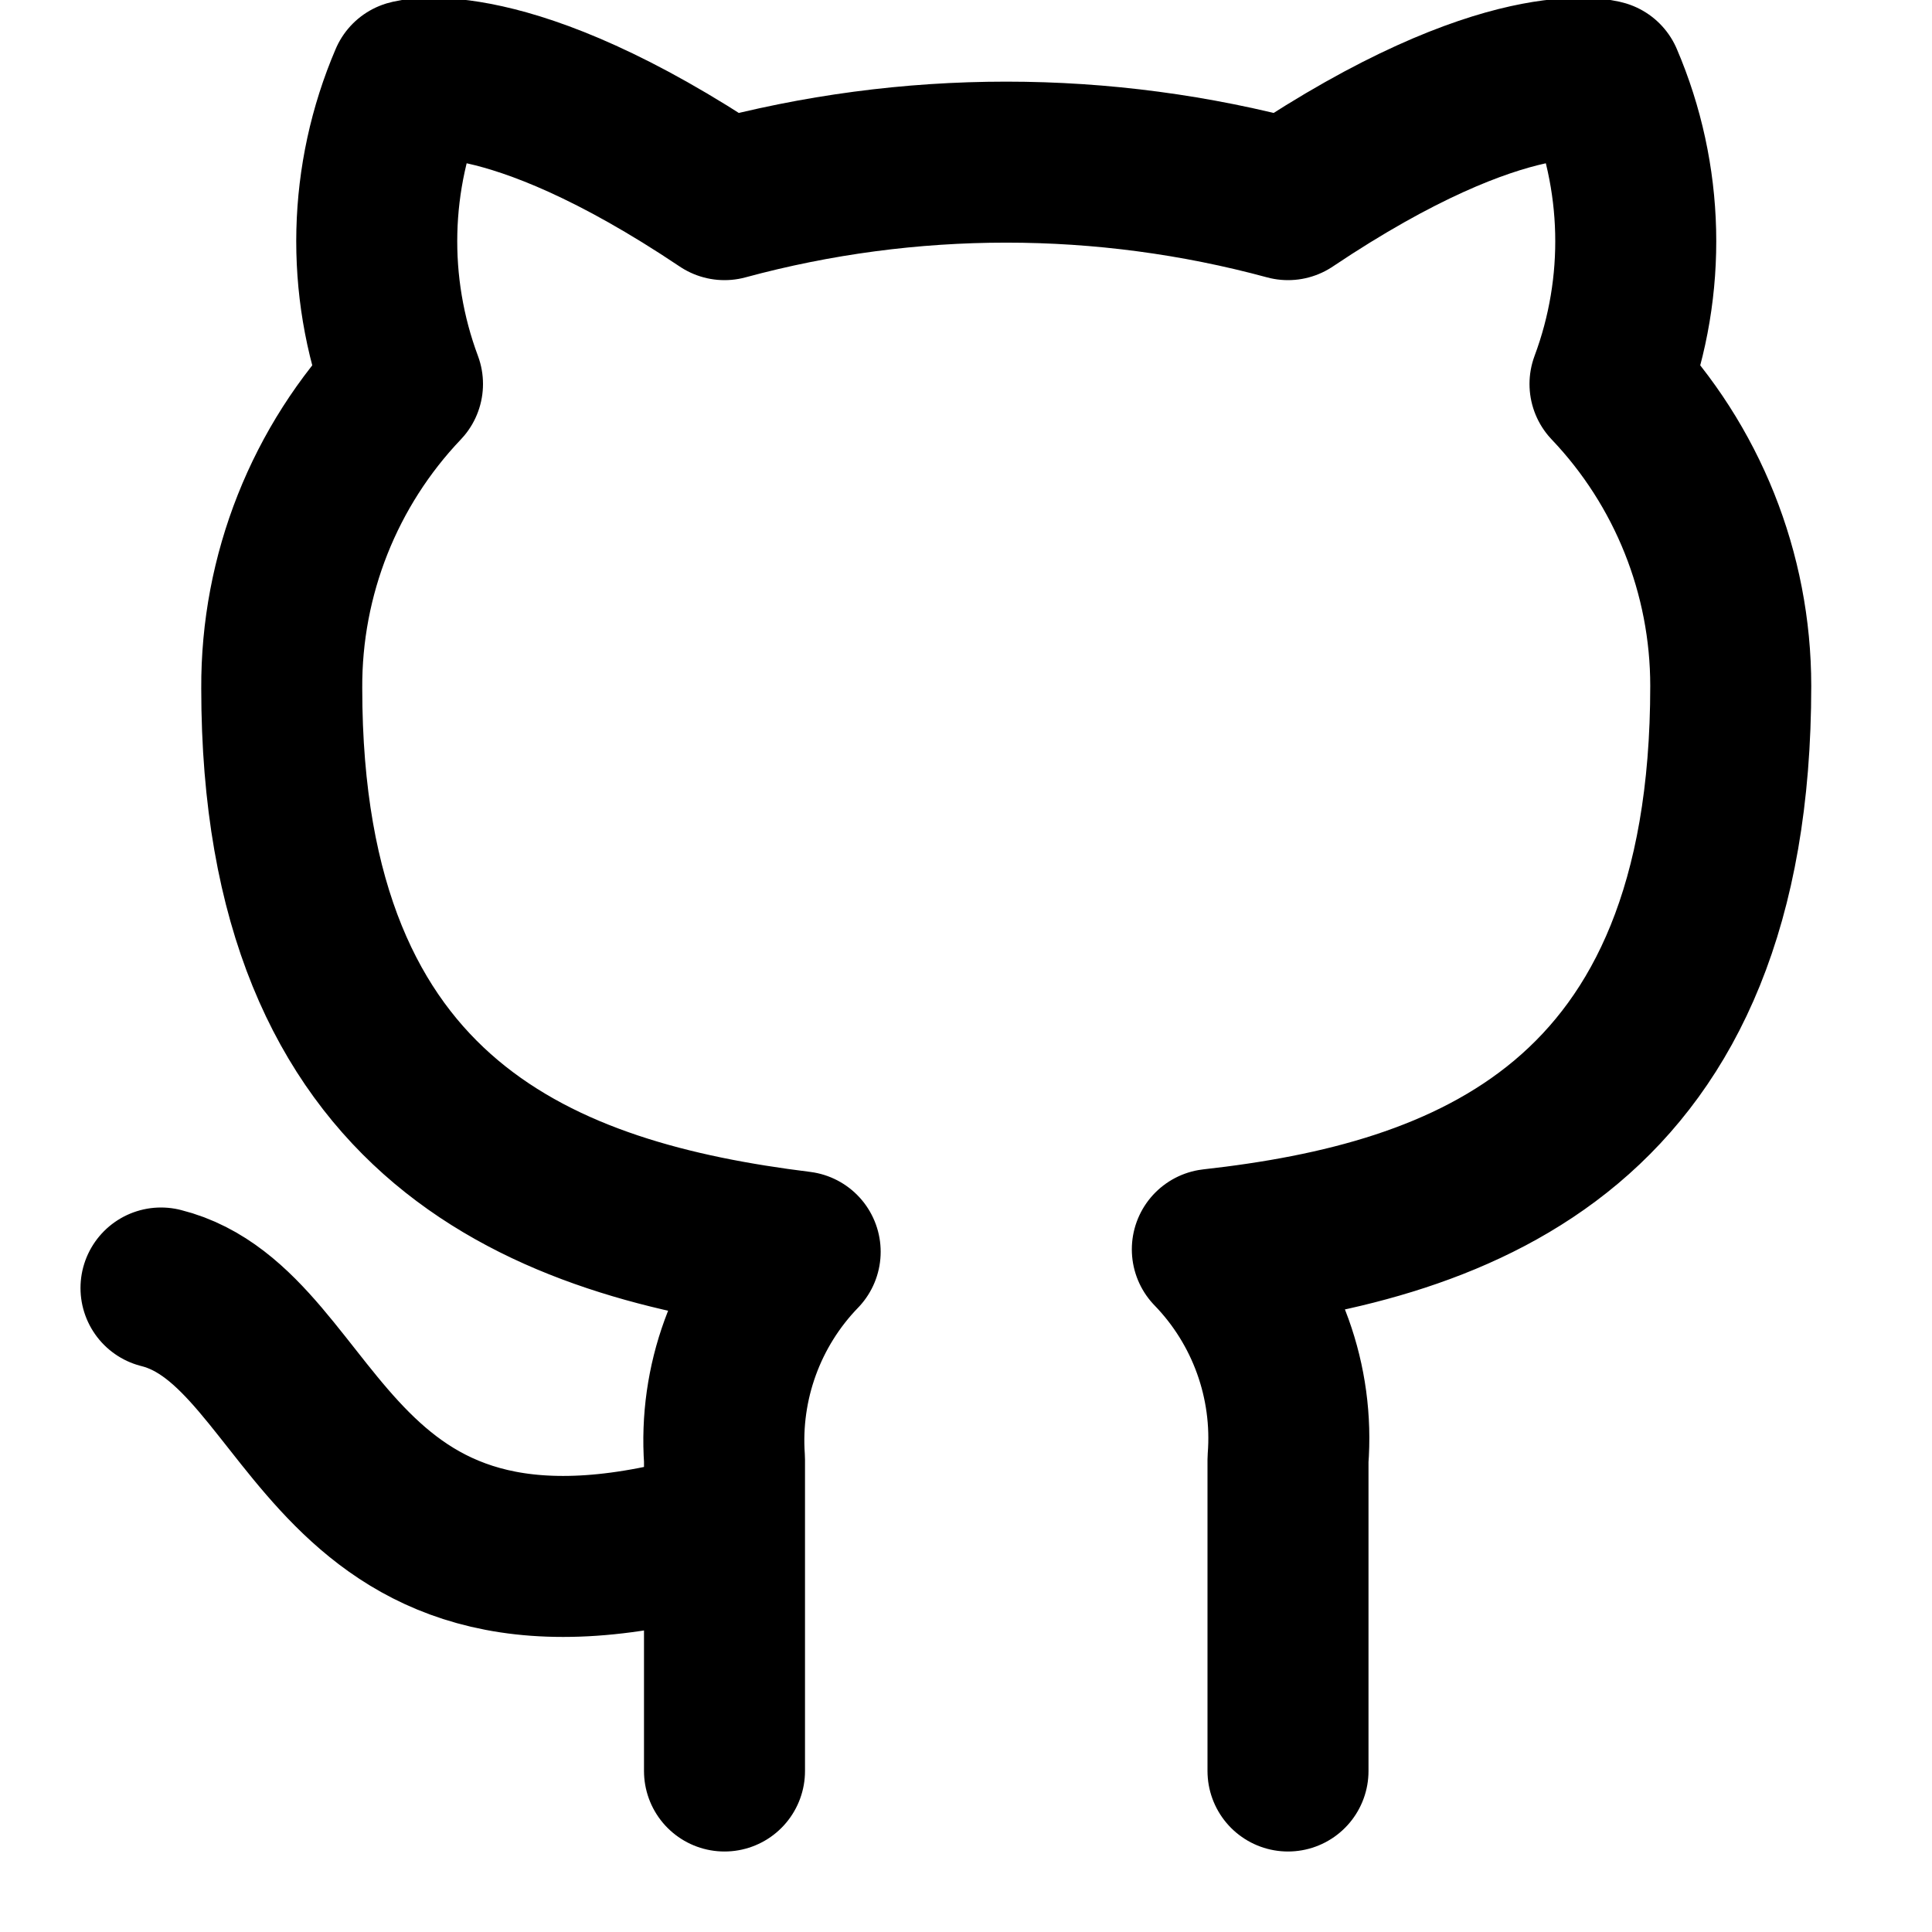
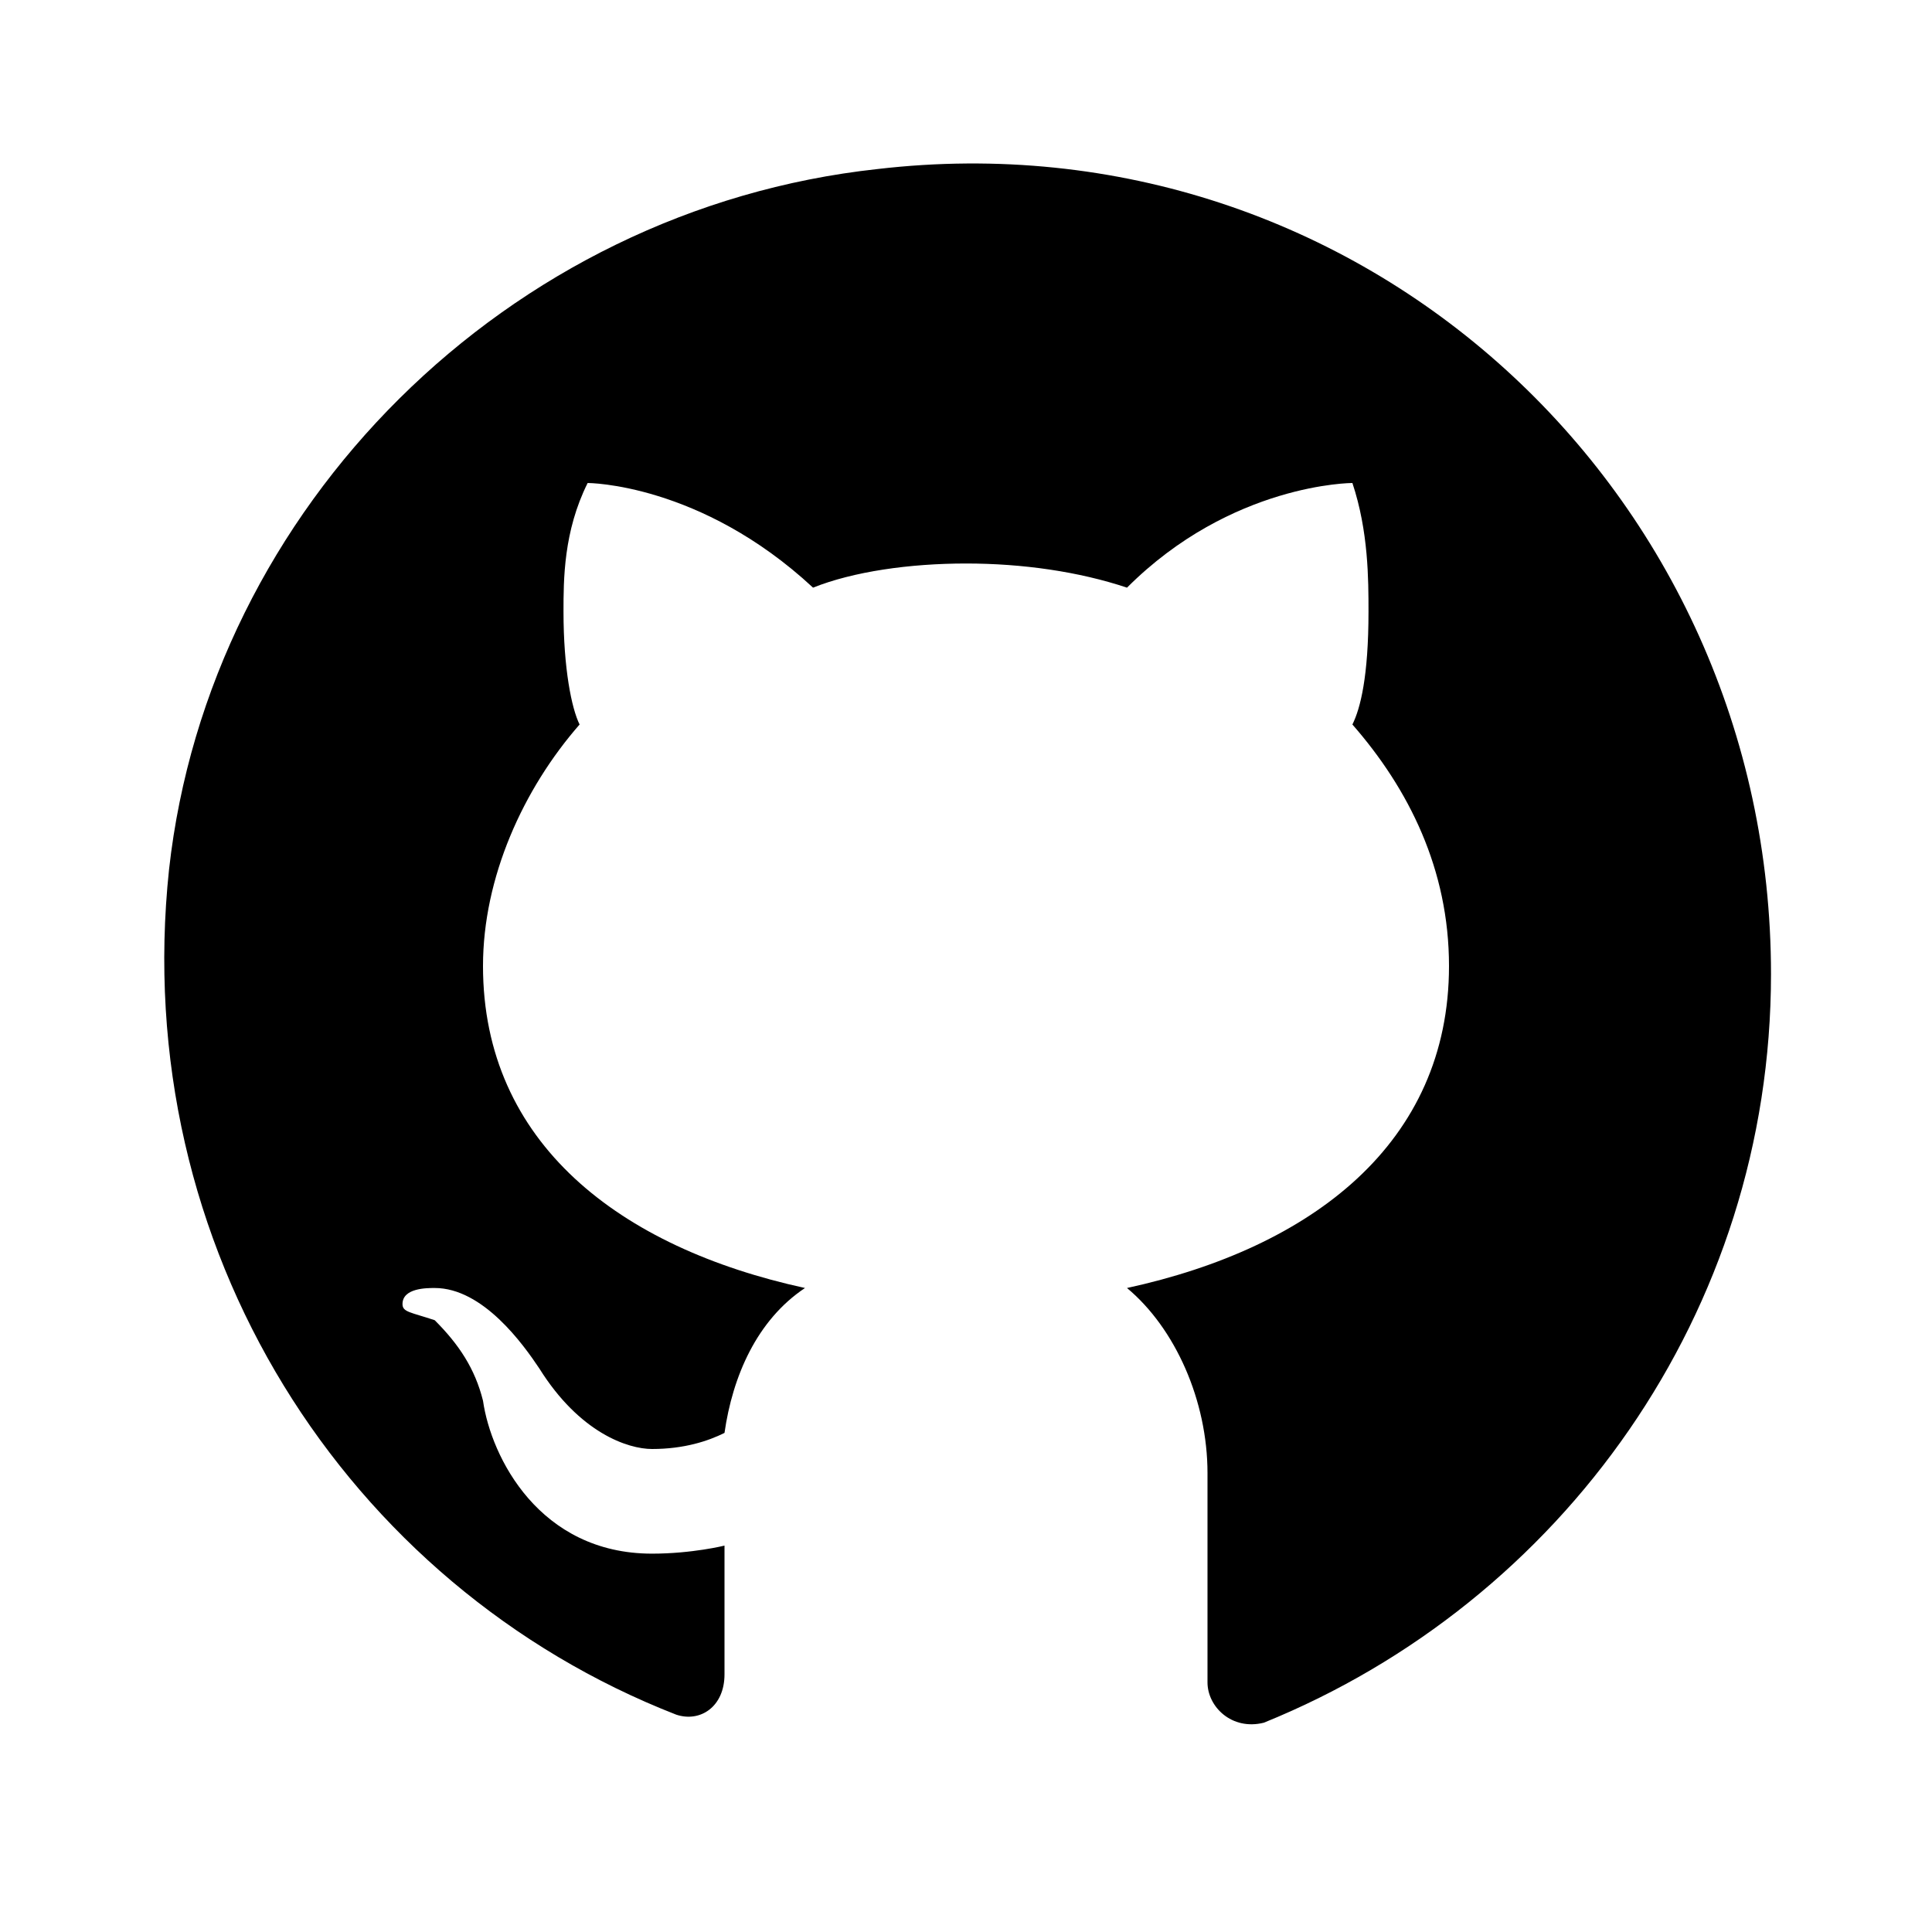
- <svg xmlns="http://www.w3.org/2000/svg" stroke="currentColor" fill="none" stroke-width="2" viewBox="0 0 24 24" stroke-linecap="round" stroke-linejoin="round" height="1em" width="1em" style="color: #000;">
-   <path d="M9 19c-5 1.5-5-2.5-7-3m14 6v-3.87a3.37 3.37 0 0 0-.94-2.61c3.14-.35 6.44-1.54 6.44-7A5.44 5.44 0 0 0 20 4.77 5.07 5.07 0 0 0 19.91 1S18.73.65 16 2.48a13.38 13.38 0 0 0-7 0C6.27.65 5.09 1 5.09 1A5.07 5.07 0 0 0 5 4.77a5.44 5.44 0 0 0-1.5 3.78c0 5.42 3.3 6.61 6.44 7A3.37 3.37 0 0 0 9 18.13V22" />
+ <svg xmlns="http://www.w3.org/2000/svg" fill="#000000" viewBox="0 0 24 24" width="24px" height="24px">
+   <path d="M10.9,2.1c-4.6,0.5-8.3,4.2-8.8,8.7c-0.5,4.7,2.2,8.9,6.3,10.5C8.7,21.4,9,21.2,9,20.8v-1.6c0,0-0.4,0.1-0.9,0.1 c-1.4,0-2-1.2-2.1-1.9c-0.1-0.4-0.3-0.7-0.6-1C5.1,16.3,5,16.3,5,16.2C5,16,5.3,16,5.4,16c0.6,0,1.1,0.7,1.3,1c0.5,0.8,1.1,1,1.4,1 c0.4,0,0.7-0.1,0.9-0.2c0.1-0.7,0.4-1.4,1-1.8c-2.3-0.5-4-1.8-4-4c0-1.1,0.5-2.2,1.2-3C7.1,8.8,7,8.3,7,7.6C7,7.2,7,6.6,7.3,6 c0,0,1.4,0,2.8,1.3C10.6,7.1,11.3,7,12,7s1.4,0.1,2,0.3C15.3,6,16.8,6,16.8,6C17,6.6,17,7.2,17,7.6c0,0.8-0.1,1.2-0.2,1.4 c0.7,0.8,1.2,1.8,1.2,3c0,2.2-1.7,3.5-4,4c0.6,0.5,1,1.4,1,2.3v2.6c0,0.3,0.3,0.6,0.7,0.5c3.7-1.5,6.3-5.1,6.3-9.3 C22,6.1,16.9,1.4,10.9,2.1z" />
</svg>
